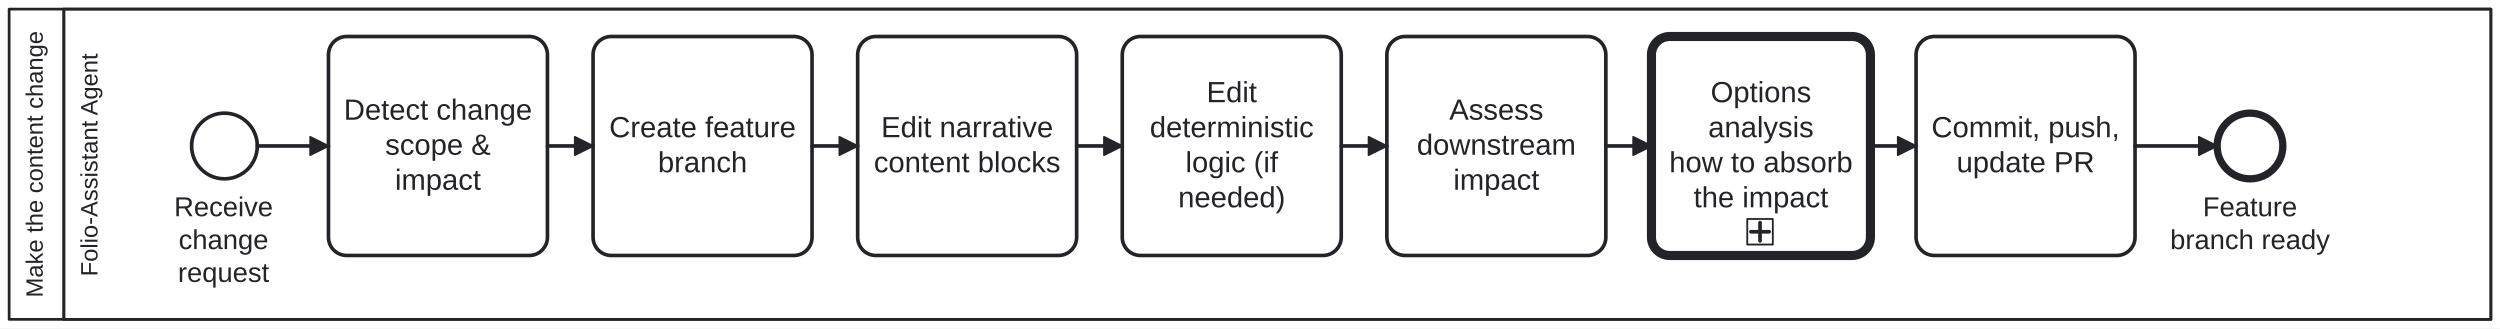
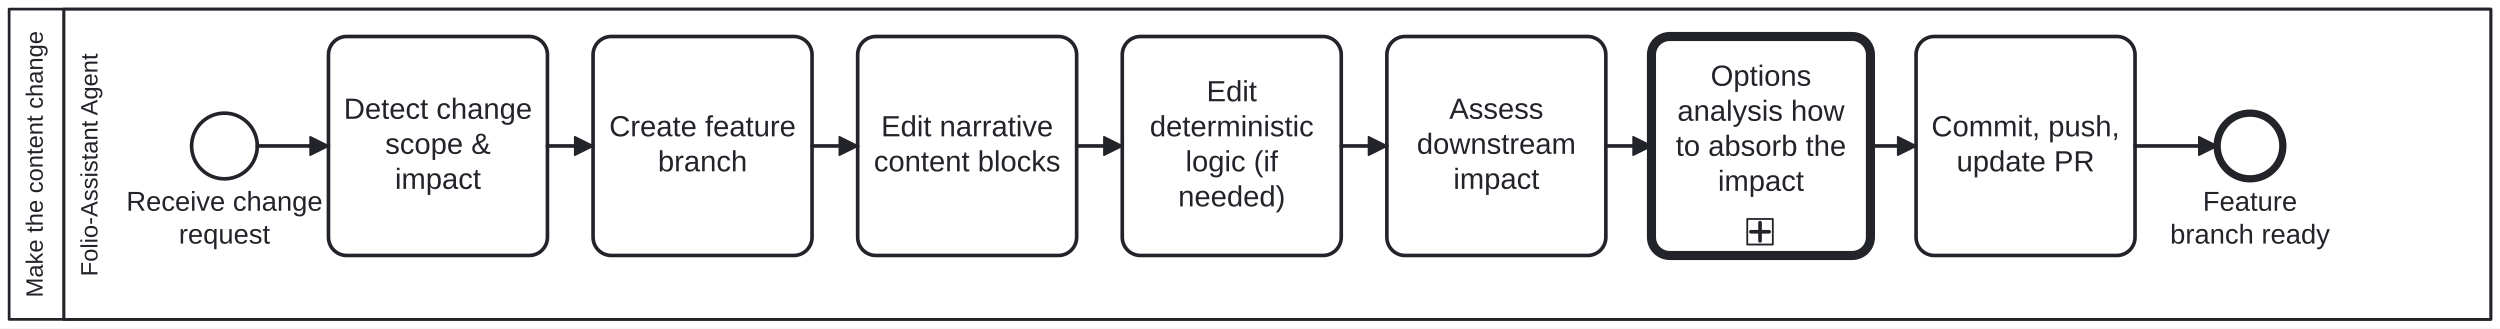
<svg xmlns="http://www.w3.org/2000/svg" width="100%" style="max-width:100%;height:auto" viewBox="95 75 1370 180" version="1.1">
  <rect x="95" y="75" width="1370" height="180" fill="#ffffff" />
  <g class="djs-group">
    <g class="djs-element djs-shape" data-element-id="Participant_ContentChangeReviewMake" style="display: block;" transform="matrix(1 0 0 1 100 80)">
      <g class="djs-visual">
        <rect x="0" y="0" width="1360" height="170" rx="0" ry="0" style="stroke-linecap: round; stroke-linejoin: round; stroke: rgb(34, 36, 42); stroke-width: 1.5px; fill: white; fill-opacity: 0.95;" />
        <path style="fill: none; stroke-linecap: round; stroke-linejoin: round; stroke: rgb(34, 36, 42); stroke-width: 1.5px;" d="M30,0L30,170" />
        <text lineHeight="1.05" class="djs-label" transform="matrix(-1.83697e-16 -1 1 -1.83697e-16 0 170)" style="font-family: Arial, sans-serif; font-size: 13px; font-weight: normal; fill: rgb(34, 36, 42);">
          <tspan x="12.005" y="18.413">Make the content change</tspan>
        </text>
      </g>
      <rect class="djs-hit djs-hit-all" x="0" y="0" width="1360" height="170" style="fill: none; stroke-opacity: 0; stroke: white; stroke-width: 15px;" />
    </g>
    <g class="djs-children">
      <g class="djs-group">
        <g class="djs-element djs-shape" data-element-id="Lane_Agent" style="display: block;" transform="matrix(1 0 0 1 130 80)">
          <g class="djs-visual">
            <rect x="0" y="0" width="1330" height="170" rx="0" ry="0" style="stroke-linecap: round; stroke-linejoin: round; stroke: rgb(34, 36, 42); stroke-width: 1.5px; fill: white; fill-opacity: 0.25;" />
            <text lineHeight="1.05" class="djs-label" transform="matrix(-1.83697e-16 -1 1 -1.83697e-16 0 170)" style="font-family: Arial, sans-serif; font-size: 13px; font-weight: normal; fill: rgb(34, 36, 42);">
              <tspan x="23.583" y="18.413">Folio-Assistant Agent</tspan>
            </text>
          </g>
          <rect class="djs-hit djs-hit-all" x="0" y="0" width="1330" height="170" style="fill: none; stroke-opacity: 0; stroke: white; stroke-width: 15px;" />
        </g>
      </g>
      <g class="djs-group">
        <g class="djs-element djs-shape" data-element-id="Start_Agent" style="display: block;" transform="matrix(1 0 0 1 200 137)">
          <g class="djs-visual">
            <circle cx="18" cy="18" r="18" style="stroke-linecap: round; stroke-linejoin: round; stroke: rgb(34, 36, 42); stroke-width: 2px; fill: white; fill-opacity: 0.95;" />
          </g>
          <rect class="djs-hit djs-hit-all" x="0" y="0" width="36" height="36" style="fill: none; stroke-opacity: 0; stroke: white; stroke-width: 15px;" />
        </g>
      </g>
      <g class="djs-group">
-         <g class="djs-element djs-shape" data-element-id="Start_Agent_label" style="display: block;" transform="matrix(1 0 0 1 190 180)">
+         <g class="djs-element djs-shape" data-element-id="Start_Agent_label" style="display: block;" transform="matrix(1 0 0 1 144.2109 177)">
          <g class="djs-visual">
            <text lineHeight="1.2" class="djs-label" style="font-family: Arial, sans-serif; font-size: 15px; font-weight: normal; fill: rgb(34, 36, 42);">
-               <tspan x="0.404" y="13.5">Receive</tspan>
-               <tspan x="2.894" y="31.5">change </tspan>
-               <tspan x="2.484" y="49.5">request</tspan>
-             </text>
-           </g>
-           <rect class="djs-hit djs-hit-all" x="0" y="0" width="55" height="54" style="fill: none; stroke-opacity: 0; stroke: white; stroke-width: 15px;" />
+               <tspan x="20.004" y="13.5">Receive change</tspan>
+               <tspan x="48.773" y="31.5">request</tspan>
+             </text>
+           </g>
+           <rect class="djs-hit djs-hit-all" x="0" y="0" width="147.578" height="36" style="fill: none; stroke-opacity: 0; stroke: white; stroke-width: 15px;" />
        </g>
      </g>
      <g class="djs-group">
        <g class="djs-element djs-shape" data-element-id="Task_DetectScope" style="display: block;" transform="matrix(1 0 0 1 275 95)">
          <g class="djs-visual">
            <rect x="0" y="0" width="120" height="120" rx="10" ry="10" style="stroke-linecap: round; stroke-linejoin: round; stroke: rgb(34, 36, 42); stroke-width: 2px; fill: white; fill-opacity: 0.95;" />
-             <text lineHeight="1.2" class="djs-label" style="font-family: Arial, sans-serif; font-size: 16px; font-weight: normal; fill: rgb(34, 36, 42);">
-               <tspan x="8.41" y="45.6">Detect change</tspan>
-               <tspan x="31.094" y="64.8">scope &amp; </tspan>
-               <tspan x="36.438" y="84">impact</tspan>
+             <text lineHeight="1.2" class="djs-label" transform="translate(0 30.7)" style="font-family: Arial, sans-serif; font-size: 16px; font-weight: normal; fill: rgb(34, 36, 42);">
+               <tspan x="8.41" y="14.4">Detect change</tspan>
+               <tspan x="31.094" y="33.6">scope &amp;</tspan>
+               <tspan x="36.438" y="52.8">impact</tspan>
            </text>
          </g>
          <rect class="djs-hit djs-hit-all" x="0" y="0" width="120" height="120" style="fill: none; stroke-opacity: 0; stroke: white; stroke-width: 15px;" />
        </g>
      </g>
      <g class="djs-group">
        <g class="djs-element djs-shape" data-element-id="Task_CreateBranch" style="display: block;" transform="matrix(1 0 0 1 420 95)">
          <g class="djs-visual">
            <rect x="0" y="0" width="120" height="120" rx="10" ry="10" style="stroke-linecap: round; stroke-linejoin: round; stroke: rgb(34, 36, 42); stroke-width: 2px; fill: white; fill-opacity: 0.95;" />
-             <text lineHeight="1.2" class="djs-label" style="font-family: Arial, sans-serif; font-size: 16px; font-weight: normal; fill: rgb(34, 36, 42);">
-               <tspan x="8.859" y="55.2">Create feature</tspan>
-               <tspan x="35.539" y="74.4">branch</tspan>
+             <text lineHeight="1.2" class="djs-label" transform="translate(0 40.3)" style="font-family: Arial, sans-serif; font-size: 16px; font-weight: normal; fill: rgb(34, 36, 42);">
+               <tspan x="8.859" y="14.4">Create feature</tspan>
+               <tspan x="35.539" y="33.6">branch</tspan>
            </text>
          </g>
          <rect class="djs-hit djs-hit-all" x="0" y="0" width="120" height="120" style="fill: none; stroke-opacity: 0; stroke: white; stroke-width: 15px;" />
        </g>
      </g>
      <g class="djs-group">
        <g class="djs-element djs-shape" data-element-id="Task_EditContent" style="display: block;" transform="matrix(1 0 0 1 565 95)">
          <g class="djs-visual">
            <rect x="0" y="0" width="120" height="120" rx="10" ry="10" style="stroke-linecap: round; stroke-linejoin: round; stroke: rgb(34, 36, 42); stroke-width: 2px; fill: white; fill-opacity: 0.95;" />
-             <text lineHeight="1.2" class="djs-label" style="font-family: Arial, sans-serif; font-size: 16px; font-weight: normal; fill: rgb(34, 36, 42);">
-               <tspan x="12.867" y="55.2">Edit narrative </tspan>
-               <tspan x="8.859" y="74.4">content blocks</tspan>
+             <text lineHeight="1.2" class="djs-label" transform="translate(0 40.3)" style="font-family: Arial, sans-serif; font-size: 16px; font-weight: normal; fill: rgb(34, 36, 42);">
+               <tspan x="12.867" y="14.4">Edit narrative</tspan>
+               <tspan x="8.859" y="33.6">content blocks</tspan>
            </text>
          </g>
          <rect class="djs-hit djs-hit-all" x="0" y="0" width="120" height="120" style="fill: none; stroke-opacity: 0; stroke: white; stroke-width: 15px;" />
        </g>
      </g>
      <g class="djs-group">
        <g class="djs-element djs-shape" data-element-id="Task_EditLogic" style="display: block;" transform="matrix(1 0 0 1 710 95)">
          <g class="djs-visual">
            <rect x="0" y="0" width="120" height="120" rx="10" ry="10" style="stroke-linecap: round; stroke-linejoin: round; stroke: rgb(34, 36, 42); stroke-width: 2px; fill: white; fill-opacity: 0.95;" />
-             <text lineHeight="1.2" class="djs-label" style="font-family: Arial, sans-serif; font-size: 16px; font-weight: normal; fill: rgb(34, 36, 42);">
-               <tspan x="46.215" y="36">Edit </tspan>
-               <tspan x="15.098" y="55.2">deterministic </tspan>
-               <tspan x="34.66" y="74.4">logic (if </tspan>
-               <tspan x="30.641" y="93.6">needed)</tspan>
+             <text lineHeight="1.2" class="djs-label" transform="translate(0 21.1)" style="font-family: Arial, sans-serif; font-size: 16px; font-weight: normal; fill: rgb(34, 36, 42);">
+               <tspan x="46.215" y="14.4">Edit</tspan>
+               <tspan x="15.098" y="33.6">deterministic</tspan>
+               <tspan x="34.66" y="52.8">logic (if</tspan>
+               <tspan x="30.641" y="72">needed)</tspan>
            </text>
          </g>
          <rect class="djs-hit djs-hit-all" x="0" y="0" width="120" height="120" style="fill: none; stroke-opacity: 0; stroke: white; stroke-width: 15px;" />
        </g>
      </g>
      <g class="djs-group">
        <g class="djs-element djs-shape" data-element-id="Task_AssessImpact" style="display: block;" transform="matrix(1 0 0 1 855 95)">
          <g class="djs-visual">
            <rect x="0" y="0" width="120" height="120" rx="10" ry="10" style="stroke-linecap: round; stroke-linejoin: round; stroke: rgb(34, 36, 42); stroke-width: 2px; fill: white; fill-opacity: 0.95;" />
-             <text lineHeight="1.2" class="djs-label" style="font-family: Arial, sans-serif; font-size: 16px; font-weight: normal; fill: rgb(34, 36, 42);">
-               <tspan x="34.215" y="45.6">Assess </tspan>
-               <tspan x="16.426" y="64.8">downstream </tspan>
-               <tspan x="36.438" y="84">impact</tspan>
+             <text lineHeight="1.2" class="djs-label" transform="translate(0 30.7)" style="font-family: Arial, sans-serif; font-size: 16px; font-weight: normal; fill: rgb(34, 36, 42);">
+               <tspan x="34.215" y="14.4">Assess</tspan>
+               <tspan x="16.426" y="33.6">downstream</tspan>
+               <tspan x="36.438" y="52.8">impact</tspan>
            </text>
          </g>
          <rect class="djs-hit djs-hit-all" x="0" y="0" width="120" height="120" style="fill: none; stroke-opacity: 0; stroke: white; stroke-width: 15px;" />
        </g>
      </g>
      <g class="djs-group">
        <g class="djs-element djs-shape" data-element-id="Call_OptionsAnalysis" style="display: block;" transform="matrix(1 0 0 1 1000 95)">
          <g class="djs-visual">
            <rect x="0" y="0" width="120" height="120" rx="10" ry="10" style="stroke-linecap: round; stroke-linejoin: round; stroke: rgb(34, 36, 42); stroke-width: 5px; fill: white; fill-opacity: 0.95;" />
-             <text lineHeight="1.2" class="djs-label" style="font-family: Arial, sans-serif; font-size: 16px; font-weight: normal; fill: rgb(34, 36, 42);">
-               <tspan x="32.43" y="36">Options </tspan>
-               <tspan x="31.098" y="55.2">analysis</tspan>
-               <tspan x="9.746" y="74.4">how to absorb </tspan>
-               <tspan x="23.094" y="93.6">the impact</tspan>
+             <text lineHeight="1.2" class="djs-label" transform="translate(0 12.6)" style="font-family: Arial, sans-serif; font-size: 16px; font-weight: normal; fill: rgb(34, 36, 42);">
+               <tspan x="32.43" y="14.4">Options</tspan>
+               <tspan x="14.199" y="33.6">analysis how</tspan>
+               <tspan x="13.301" y="52.8">to absorb the</tspan>
+               <tspan x="36.438" y="72">impact</tspan>
            </text>
            <rect x="0" y="0" width="14" height="14" rx="0" ry="0" style="stroke-linecap: round; stroke-linejoin: round; stroke: rgb(34, 36, 42); stroke-width: 1px; fill: white;" transform="matrix(1 0 0 1 52.5 100)" />
            <path data-marker="sub-process" d="m52.5,100 m 7,2 l 0,10 m -5,-5 l 10,0" style="fill: white; stroke-linecap: round; stroke-linejoin: round; stroke: rgb(34, 36, 42); stroke-width: 2px;" />
          </g>
          <rect class="djs-hit djs-hit-all" x="0" y="0" width="120" height="120" style="fill: none; stroke-opacity: 0; stroke: white; stroke-width: 15px;" />
        </g>
      </g>
      <g class="djs-group">
        <g class="djs-element djs-shape" data-element-id="Task_CommitPush" style="display: block;" transform="matrix(1 0 0 1 1145 95)">
          <g class="djs-visual">
            <rect x="0" y="0" width="120" height="120" rx="10" ry="10" style="stroke-linecap: round; stroke-linejoin: round; stroke: rgb(34, 36, 42); stroke-width: 2px; fill: white; fill-opacity: 0.95;" />
-             <text lineHeight="1.2" class="djs-label" style="font-family: Arial, sans-serif; font-size: 16px; font-weight: normal; fill: rgb(34, 36, 42);">
-               <tspan x="8.43" y="55.2">Commit, push,</tspan>
-               <tspan x="22.195" y="74.4">update PR</tspan>
+             <text lineHeight="1.2" class="djs-label" transform="translate(0 40.3)" style="font-family: Arial, sans-serif; font-size: 16px; font-weight: normal; fill: rgb(34, 36, 42);">
+               <tspan x="8.43" y="14.4">Commit, push,</tspan>
+               <tspan x="22.195" y="33.6">update PR</tspan>
            </text>
          </g>
          <rect class="djs-hit djs-hit-all" x="0" y="0" width="120" height="120" style="fill: none; stroke-opacity: 0; stroke: white; stroke-width: 15px;" />
        </g>
      </g>
      <g class="djs-group">
        <g class="djs-element djs-shape" data-element-id="End_Agent" style="display: block;" transform="matrix(1 0 0 1 1310 137)">
          <g class="djs-visual">
            <circle cx="18" cy="18" r="18" style="stroke-linecap: round; stroke-linejoin: round; stroke: rgb(34, 36, 42); stroke-width: 4px; fill: white; fill-opacity: 0.95;" />
          </g>
          <rect class="djs-hit djs-hit-all" x="0" y="0" width="36" height="36" style="fill: none; stroke-opacity: 0; stroke: white; stroke-width: 15px;" />
        </g>
      </g>
      <g class="djs-group">
-         <g class="djs-element djs-shape" data-element-id="End_Agent_label" style="display: block;" transform="matrix(1 0 0 1 1284 180)">
+         <g class="djs-element djs-shape" data-element-id="End_Agent_label" style="display: block;" transform="matrix(1 0 0 1 1264.219 177)">
          <g class="djs-visual">
            <text lineHeight="1.2" class="djs-label" style="font-family: Arial, sans-serif; font-size: 15px; font-weight: normal; fill: rgb(34, 36, 42);">
-               <tspan x="18.153" y="13.5">Feature </tspan>
-               <tspan x="0.223" y="31.5">branch ready</tspan>
-             </text>
-           </g>
-           <rect class="djs-hit djs-hit-all" x="0" y="0" width="88" height="36" style="fill: none; stroke-opacity: 0; stroke: white; stroke-width: 15px;" />
+               <tspan x="37.934" y="13.5">Feature</tspan>
+               <tspan x="20.004" y="31.5">branch ready</tspan>
+             </text>
+           </g>
+           <rect class="djs-hit djs-hit-all" x="0" y="0" width="127.562" height="36" style="fill: none; stroke-opacity: 0; stroke: white; stroke-width: 15px;" />
        </g>
      </g>
      <g class="djs-group">
        <g class="djs-element djs-connection" data-element-id="a1" style="display: block;">
          <g class="djs-visual">
            <defs>
              <marker id="bpmn-marker-1" viewBox="0 0 20 20" refX="11" refY="10" markerWidth="10" markerHeight="10" orient="auto">
                <path d="M 1 5 L 11 10 L 1 15 Z" style="stroke-linecap: round; stroke-linejoin: round; stroke: rgb(34, 36, 42); stroke-width: 1px; fill: rgb(34, 36, 42);" />
              </marker>
            </defs>
            <path data-corner-radius="5" style="fill: none; stroke-linecap: round; stroke-linejoin: round; stroke: rgb(34, 36, 42); stroke-width: 2px; marker-end: url('#bpmn-marker-1');" d="M236,155L275,155" />
          </g>
          <path d="M236,155L275,155" class="djs-hit djs-hit-stroke" style="fill: none; stroke-opacity: 0; stroke: white; stroke-width: 15px;" />
        </g>
      </g>
      <g class="djs-group">
        <g class="djs-element djs-connection" data-element-id="a2" style="display: block;">
          <g class="djs-visual">
            <defs>
              <marker id="bpmn-marker-2" viewBox="0 0 20 20" refX="11" refY="10" markerWidth="10" markerHeight="10" orient="auto">
                <path d="M 1 5 L 11 10 L 1 15 Z" style="stroke-linecap: round; stroke-linejoin: round; stroke: rgb(34, 36, 42); stroke-width: 1px; fill: rgb(34, 36, 42);" />
              </marker>
            </defs>
            <path data-corner-radius="5" style="fill: none; stroke-linecap: round; stroke-linejoin: round; stroke: rgb(34, 36, 42); stroke-width: 2px; marker-end: url('#bpmn-marker-2');" d="M395,155L420,155" />
          </g>
          <path d="M395,155L420,155" class="djs-hit djs-hit-stroke" style="fill: none; stroke-opacity: 0; stroke: white; stroke-width: 15px;" />
        </g>
      </g>
      <g class="djs-group">
        <g class="djs-element djs-connection" data-element-id="a3" style="display: block;">
          <g class="djs-visual">
            <defs>
              <marker id="bpmn-marker-3" viewBox="0 0 20 20" refX="11" refY="10" markerWidth="10" markerHeight="10" orient="auto">
                <path d="M 1 5 L 11 10 L 1 15 Z" style="stroke-linecap: round; stroke-linejoin: round; stroke: rgb(34, 36, 42); stroke-width: 1px; fill: rgb(34, 36, 42);" />
              </marker>
            </defs>
            <path data-corner-radius="5" style="fill: none; stroke-linecap: round; stroke-linejoin: round; stroke: rgb(34, 36, 42); stroke-width: 2px; marker-end: url('#bpmn-marker-3');" d="M540,155L565,155" />
          </g>
          <path d="M540,155L565,155" class="djs-hit djs-hit-stroke" style="fill: none; stroke-opacity: 0; stroke: white; stroke-width: 15px;" />
        </g>
      </g>
      <g class="djs-group">
        <g class="djs-element djs-connection" data-element-id="a4" style="display: block;">
          <g class="djs-visual">
            <defs>
              <marker id="bpmn-marker-4" viewBox="0 0 20 20" refX="11" refY="10" markerWidth="10" markerHeight="10" orient="auto">
                <path d="M 1 5 L 11 10 L 1 15 Z" style="stroke-linecap: round; stroke-linejoin: round; stroke: rgb(34, 36, 42); stroke-width: 1px; fill: rgb(34, 36, 42);" />
              </marker>
            </defs>
            <path data-corner-radius="5" style="fill: none; stroke-linecap: round; stroke-linejoin: round; stroke: rgb(34, 36, 42); stroke-width: 2px; marker-end: url('#bpmn-marker-4');" d="M685,155L710,155" />
          </g>
          <path d="M685,155L710,155" class="djs-hit djs-hit-stroke" style="fill: none; stroke-opacity: 0; stroke: white; stroke-width: 15px;" />
        </g>
      </g>
      <g class="djs-group">
        <g class="djs-element djs-connection" data-element-id="a5" style="display: block;">
          <g class="djs-visual">
            <defs>
              <marker id="bpmn-marker-5" viewBox="0 0 20 20" refX="11" refY="10" markerWidth="10" markerHeight="10" orient="auto">
                <path d="M 1 5 L 11 10 L 1 15 Z" style="stroke-linecap: round; stroke-linejoin: round; stroke: rgb(34, 36, 42); stroke-width: 1px; fill: rgb(34, 36, 42);" />
              </marker>
            </defs>
            <path data-corner-radius="5" style="fill: none; stroke-linecap: round; stroke-linejoin: round; stroke: rgb(34, 36, 42); stroke-width: 2px; marker-end: url('#bpmn-marker-5');" d="M830,155L855,155" />
          </g>
          <path d="M830,155L855,155" class="djs-hit djs-hit-stroke" style="fill: none; stroke-opacity: 0; stroke: white; stroke-width: 15px;" />
        </g>
      </g>
      <g class="djs-group">
        <g class="djs-element djs-connection" data-element-id="a6" style="display: block;">
          <g class="djs-visual">
            <defs>
              <marker id="bpmn-marker-6" viewBox="0 0 20 20" refX="11" refY="10" markerWidth="10" markerHeight="10" orient="auto">
                <path d="M 1 5 L 11 10 L 1 15 Z" style="stroke-linecap: round; stroke-linejoin: round; stroke: rgb(34, 36, 42); stroke-width: 1px; fill: rgb(34, 36, 42);" />
              </marker>
            </defs>
            <path data-corner-radius="5" style="fill: none; stroke-linecap: round; stroke-linejoin: round; stroke: rgb(34, 36, 42); stroke-width: 2px; marker-end: url('#bpmn-marker-6');" d="M975,155L1000,155" />
          </g>
          <path d="M975,155L1000,155" class="djs-hit djs-hit-stroke" style="fill: none; stroke-opacity: 0; stroke: white; stroke-width: 15px;" />
        </g>
      </g>
      <g class="djs-group">
        <g class="djs-element djs-connection" data-element-id="a6b" style="display: block;">
          <g class="djs-visual">
            <defs>
              <marker id="bpmn-marker-7" viewBox="0 0 20 20" refX="11" refY="10" markerWidth="10" markerHeight="10" orient="auto">
                <path d="M 1 5 L 11 10 L 1 15 Z" style="stroke-linecap: round; stroke-linejoin: round; stroke: rgb(34, 36, 42); stroke-width: 1px; fill: rgb(34, 36, 42);" />
              </marker>
            </defs>
            <path data-corner-radius="5" style="fill: none; stroke-linecap: round; stroke-linejoin: round; stroke: rgb(34, 36, 42); stroke-width: 2px; marker-end: url('#bpmn-marker-7');" d="M1120,155L1145,155" />
          </g>
          <path d="M1120,155L1145,155" class="djs-hit djs-hit-stroke" style="fill: none; stroke-opacity: 0; stroke: white; stroke-width: 15px;" />
        </g>
      </g>
      <g class="djs-group">
        <g class="djs-element djs-connection" data-element-id="a7" style="display: block;">
          <g class="djs-visual">
            <defs>
              <marker id="bpmn-marker-8" viewBox="0 0 20 20" refX="11" refY="10" markerWidth="10" markerHeight="10" orient="auto">
                <path d="M 1 5 L 11 10 L 1 15 Z" style="stroke-linecap: round; stroke-linejoin: round; stroke: rgb(34, 36, 42); stroke-width: 1px; fill: rgb(34, 36, 42);" />
              </marker>
            </defs>
            <path data-corner-radius="5" style="fill: none; stroke-linecap: round; stroke-linejoin: round; stroke: rgb(34, 36, 42); stroke-width: 2px; marker-end: url('#bpmn-marker-8');" d="M1265,155L1310,155" />
          </g>
          <path d="M1265,155L1310,155" class="djs-hit djs-hit-stroke" style="fill: none; stroke-opacity: 0; stroke: white; stroke-width: 15px;" />
        </g>
      </g>
    </g>
  </g>
</svg>
